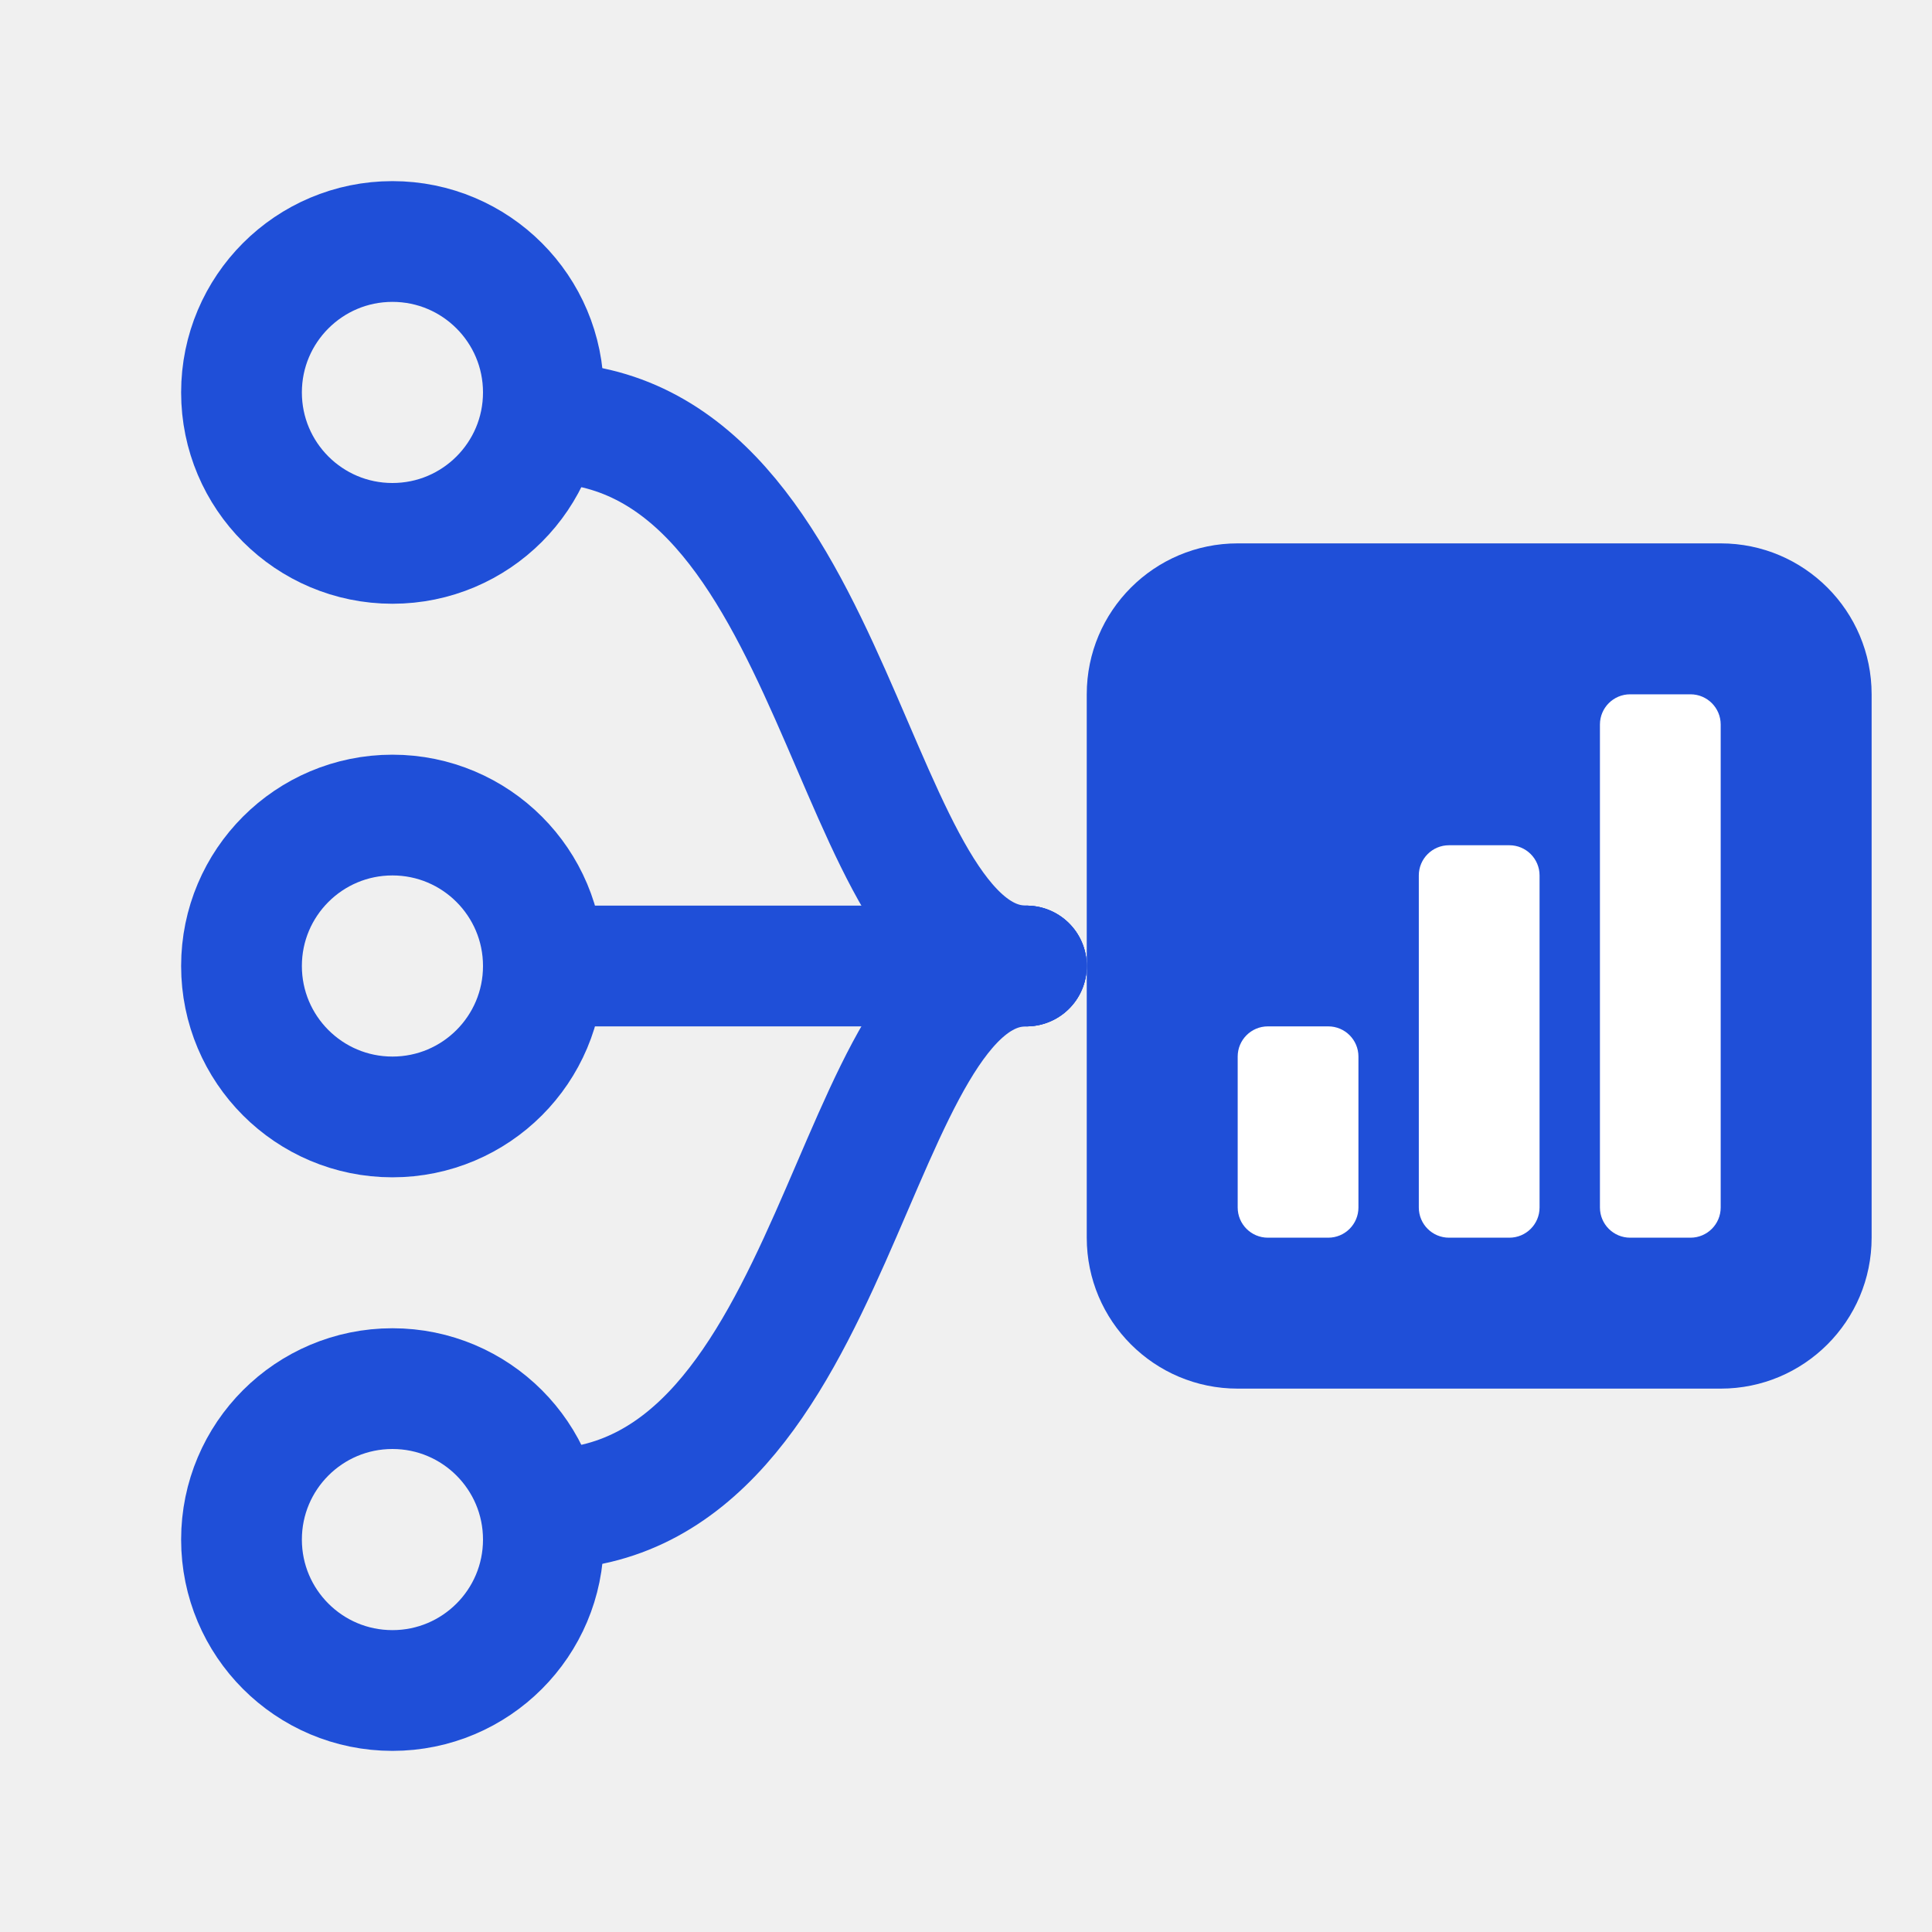
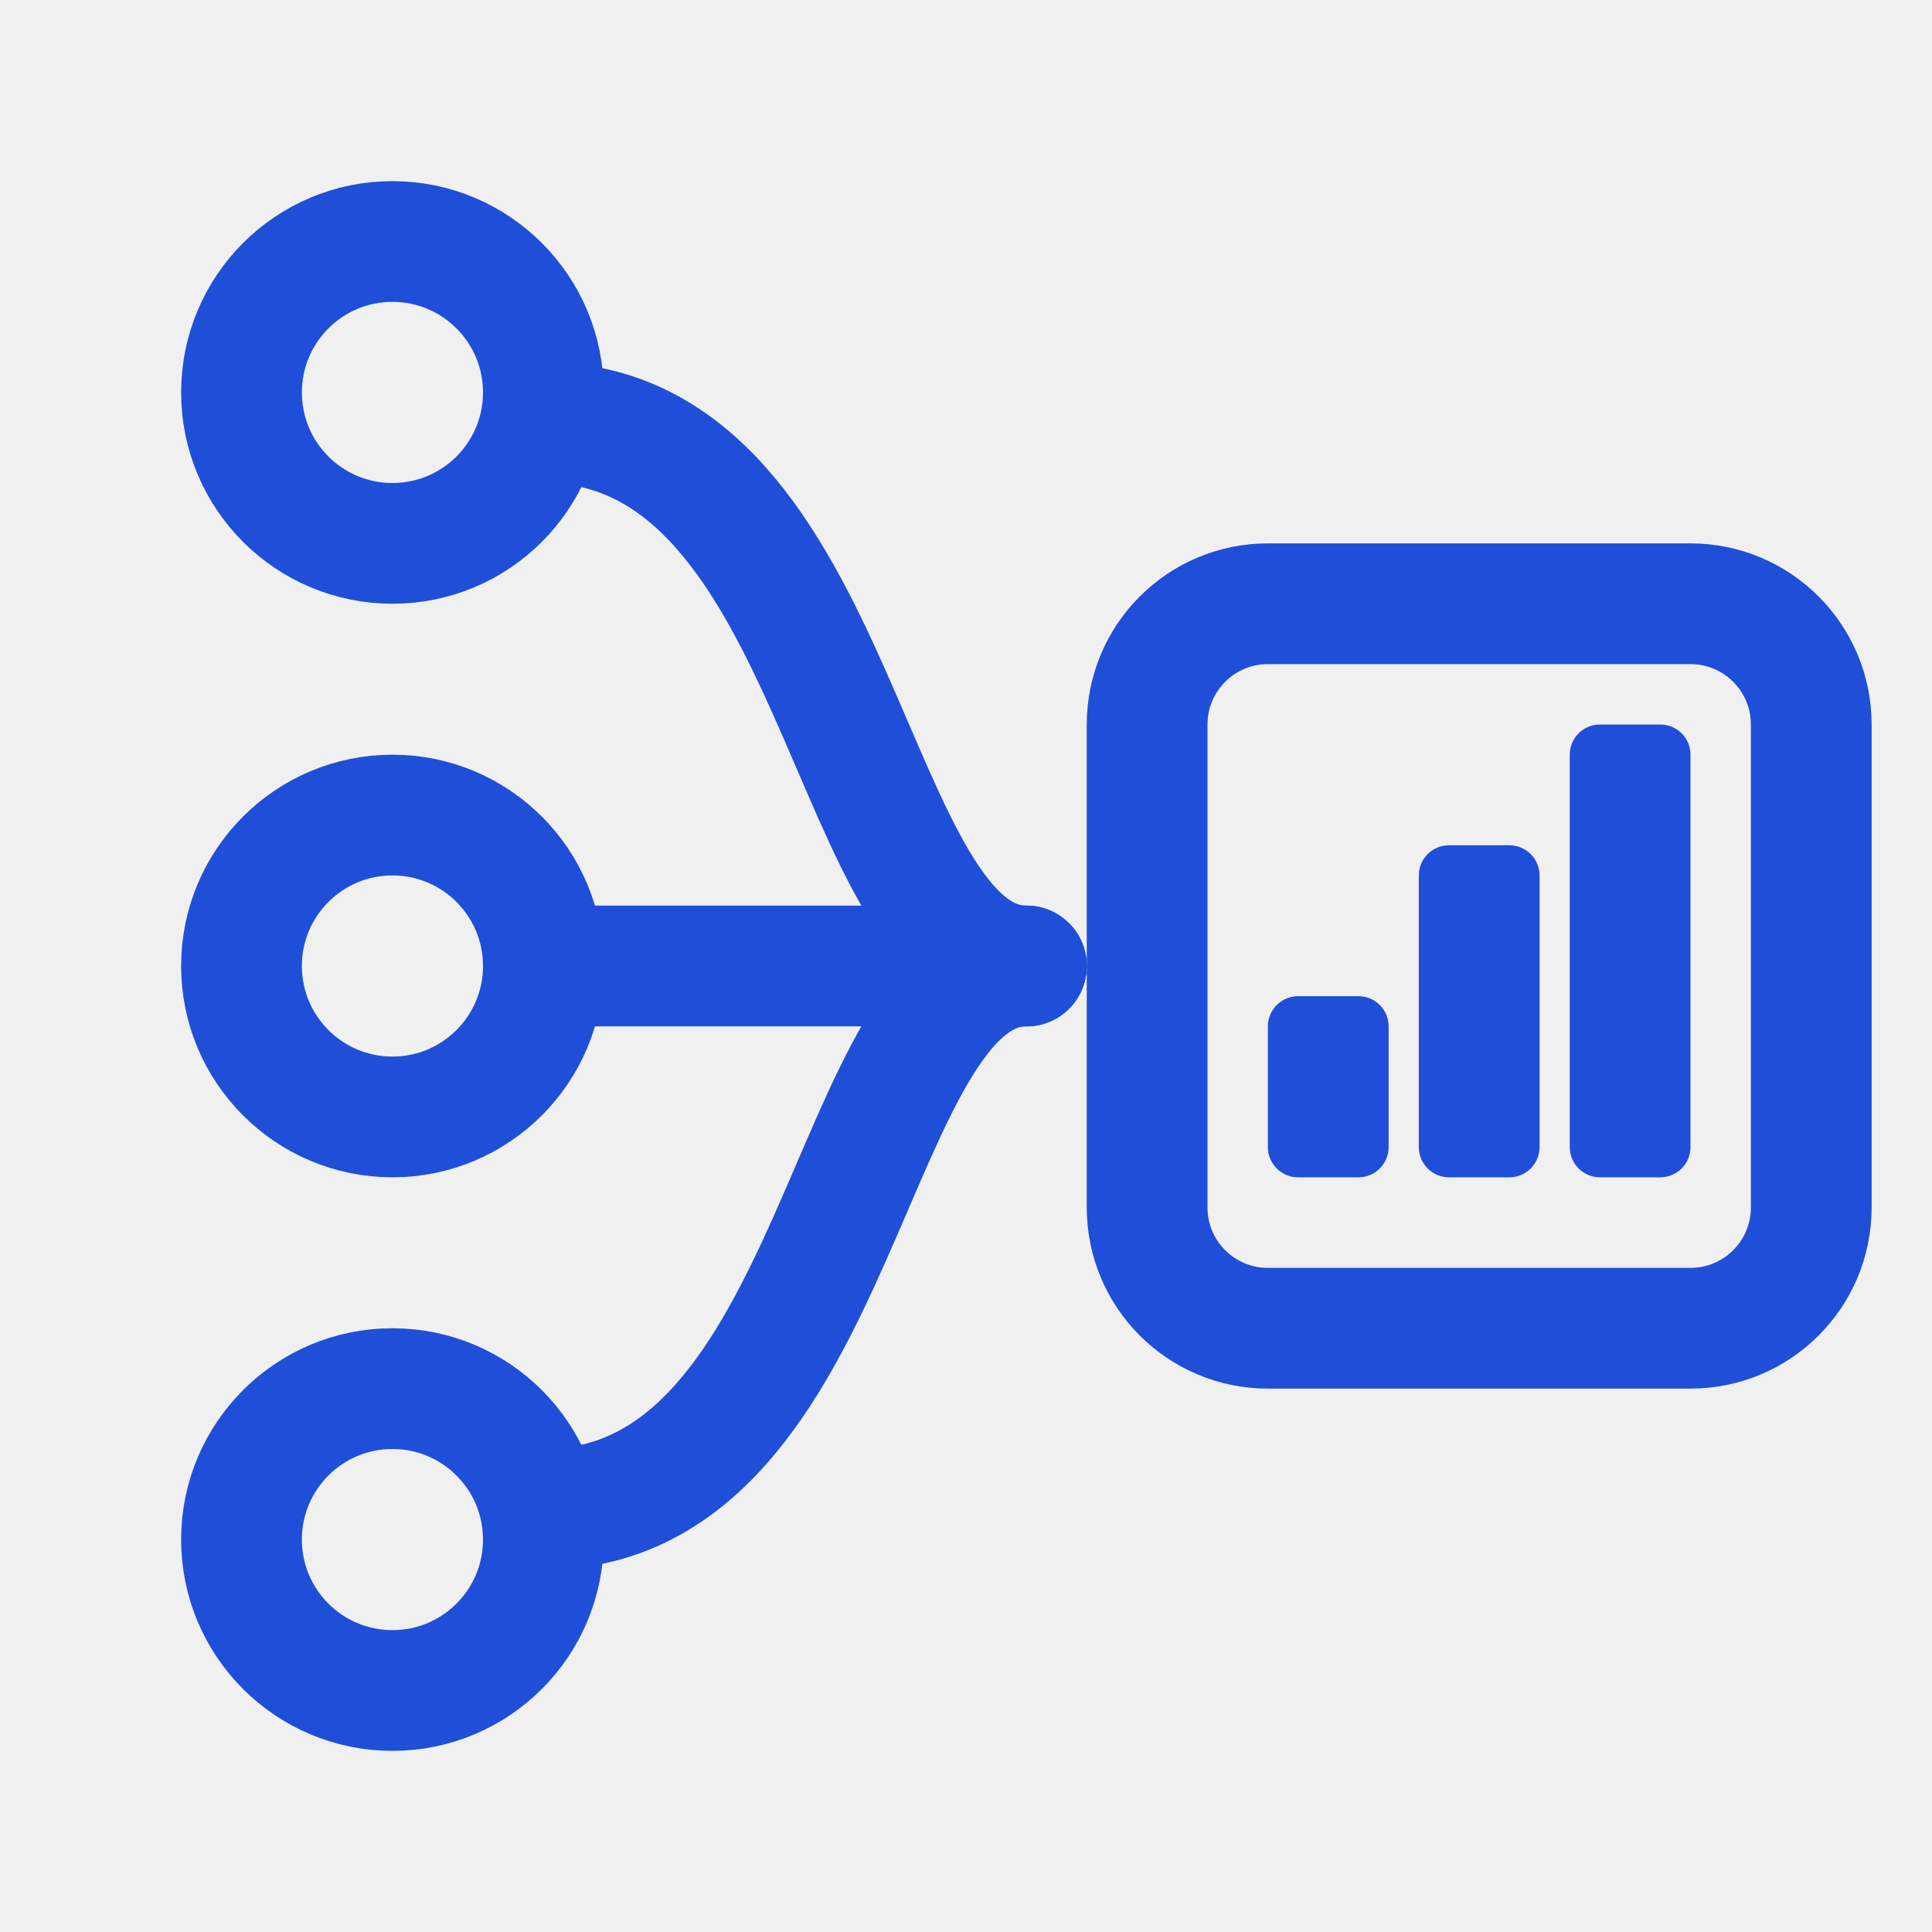
<svg xmlns="http://www.w3.org/2000/svg" viewBox="0 0 64 64" width="64" height="64">
  <path d="M18 14 C 28 14, 28 32, 34 32" fill="none" stroke="#1F4FD8" stroke-width="4" stroke-linecap="round" />
  <path d="M18 32 C 28 32, 28 32, 34 32" fill="none" stroke="#1F4FD8" stroke-width="4" stroke-linecap="round" />
  <path d="M18 50 C 28 50, 28 32, 34 32" fill="none" stroke="#1F4FD8" stroke-width="4" stroke-linecap="round" />
  <circle cx="13" cy="13" r="5" fill="none" stroke="#1F4FD8" stroke-width="4" />
  <circle cx="13" cy="32" r="5" fill="none" stroke="#1F4FD8" stroke-width="4" />
  <circle cx="13" cy="51" r="5" fill="none" stroke="#1F4FD8" stroke-width="4" />
-   <rect x="36" y="18" width="26" height="28" rx="5" fill="#1F4FD8" />
-   <rect x="41" y="34" width="4" height="7" rx="1" fill="#FFFFFF" />
-   <rect x="47" y="28" width="4" height="13" rx="1" fill="#FFFFFF" />
-   <rect x="53" y="23" width="4" height="18" rx="1" fill="#FFFFFF" />
+   <rect x="38" y="20" width="22" height="24" rx="4" fill="none" stroke="#1F4FD8" stroke-width="4" />
+   <rect x="42" y="33" width="4" height="6" rx="1" fill="#1F4FD8" />
+   <rect x="47" y="28" width="4" height="11" rx="1" fill="#1F4FD8" />
+   <rect x="52" y="24" width="4" height="15" rx="1" fill="#1F4FD8" />
</svg>
